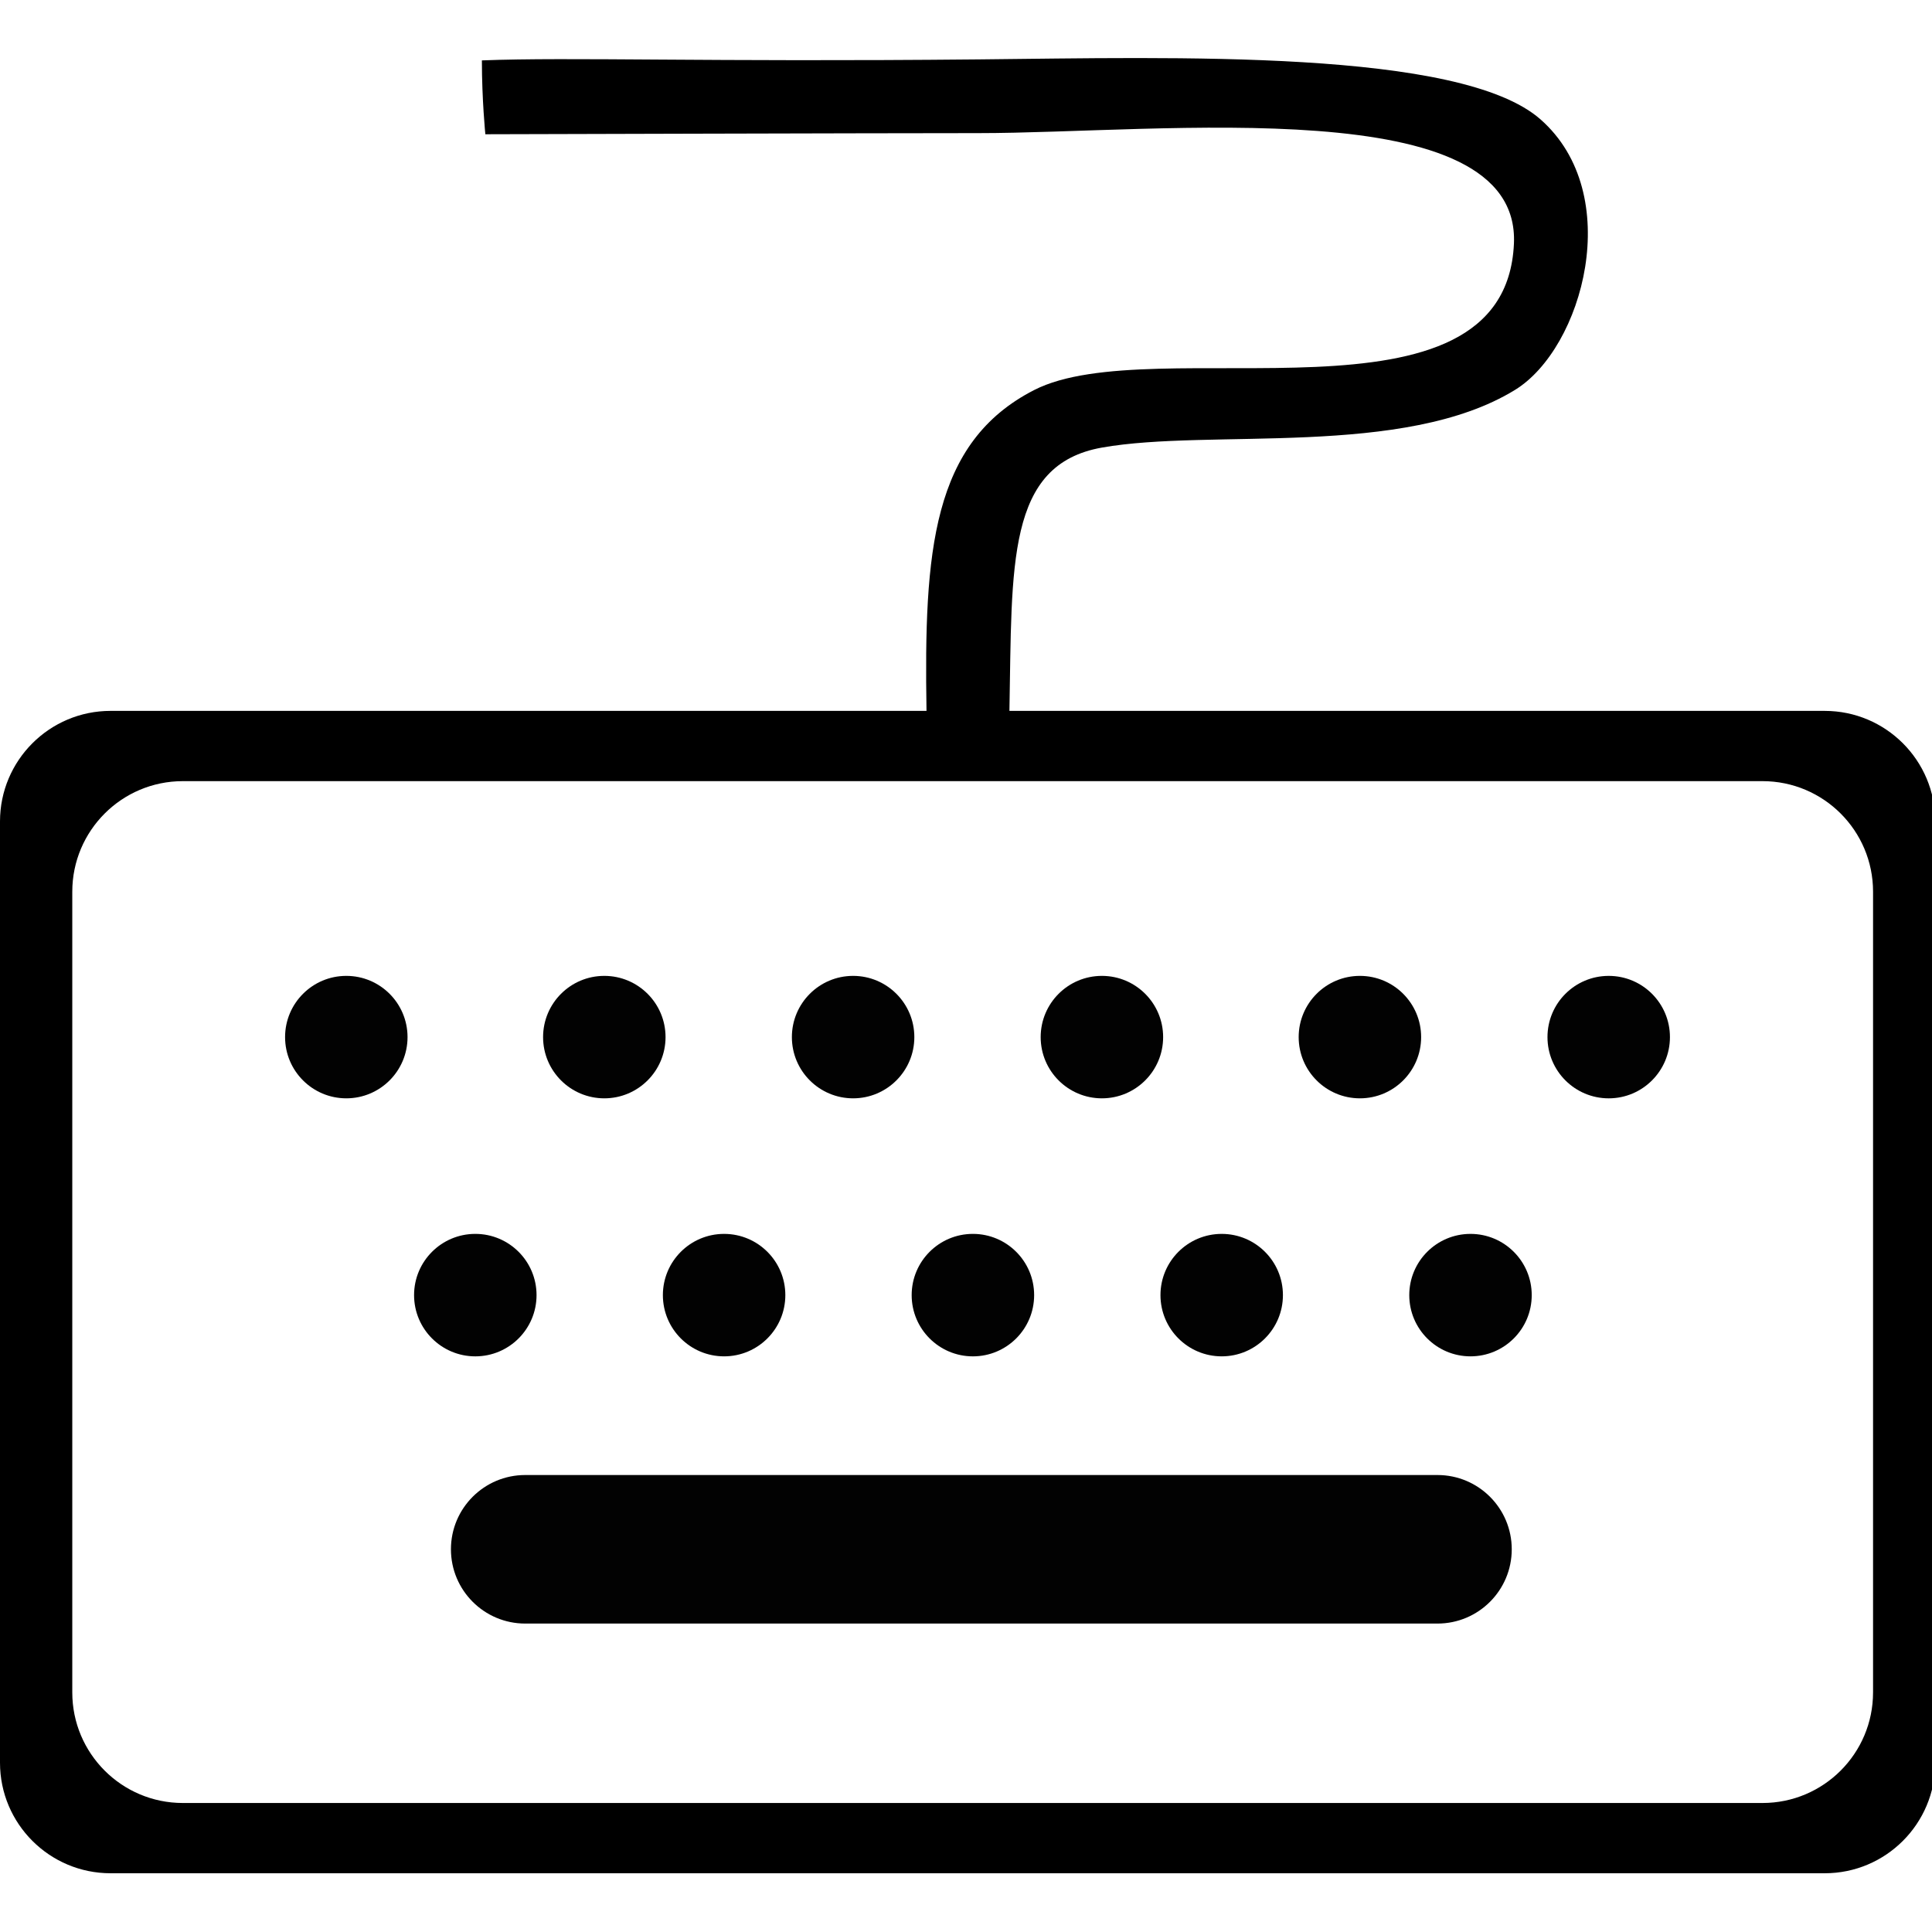
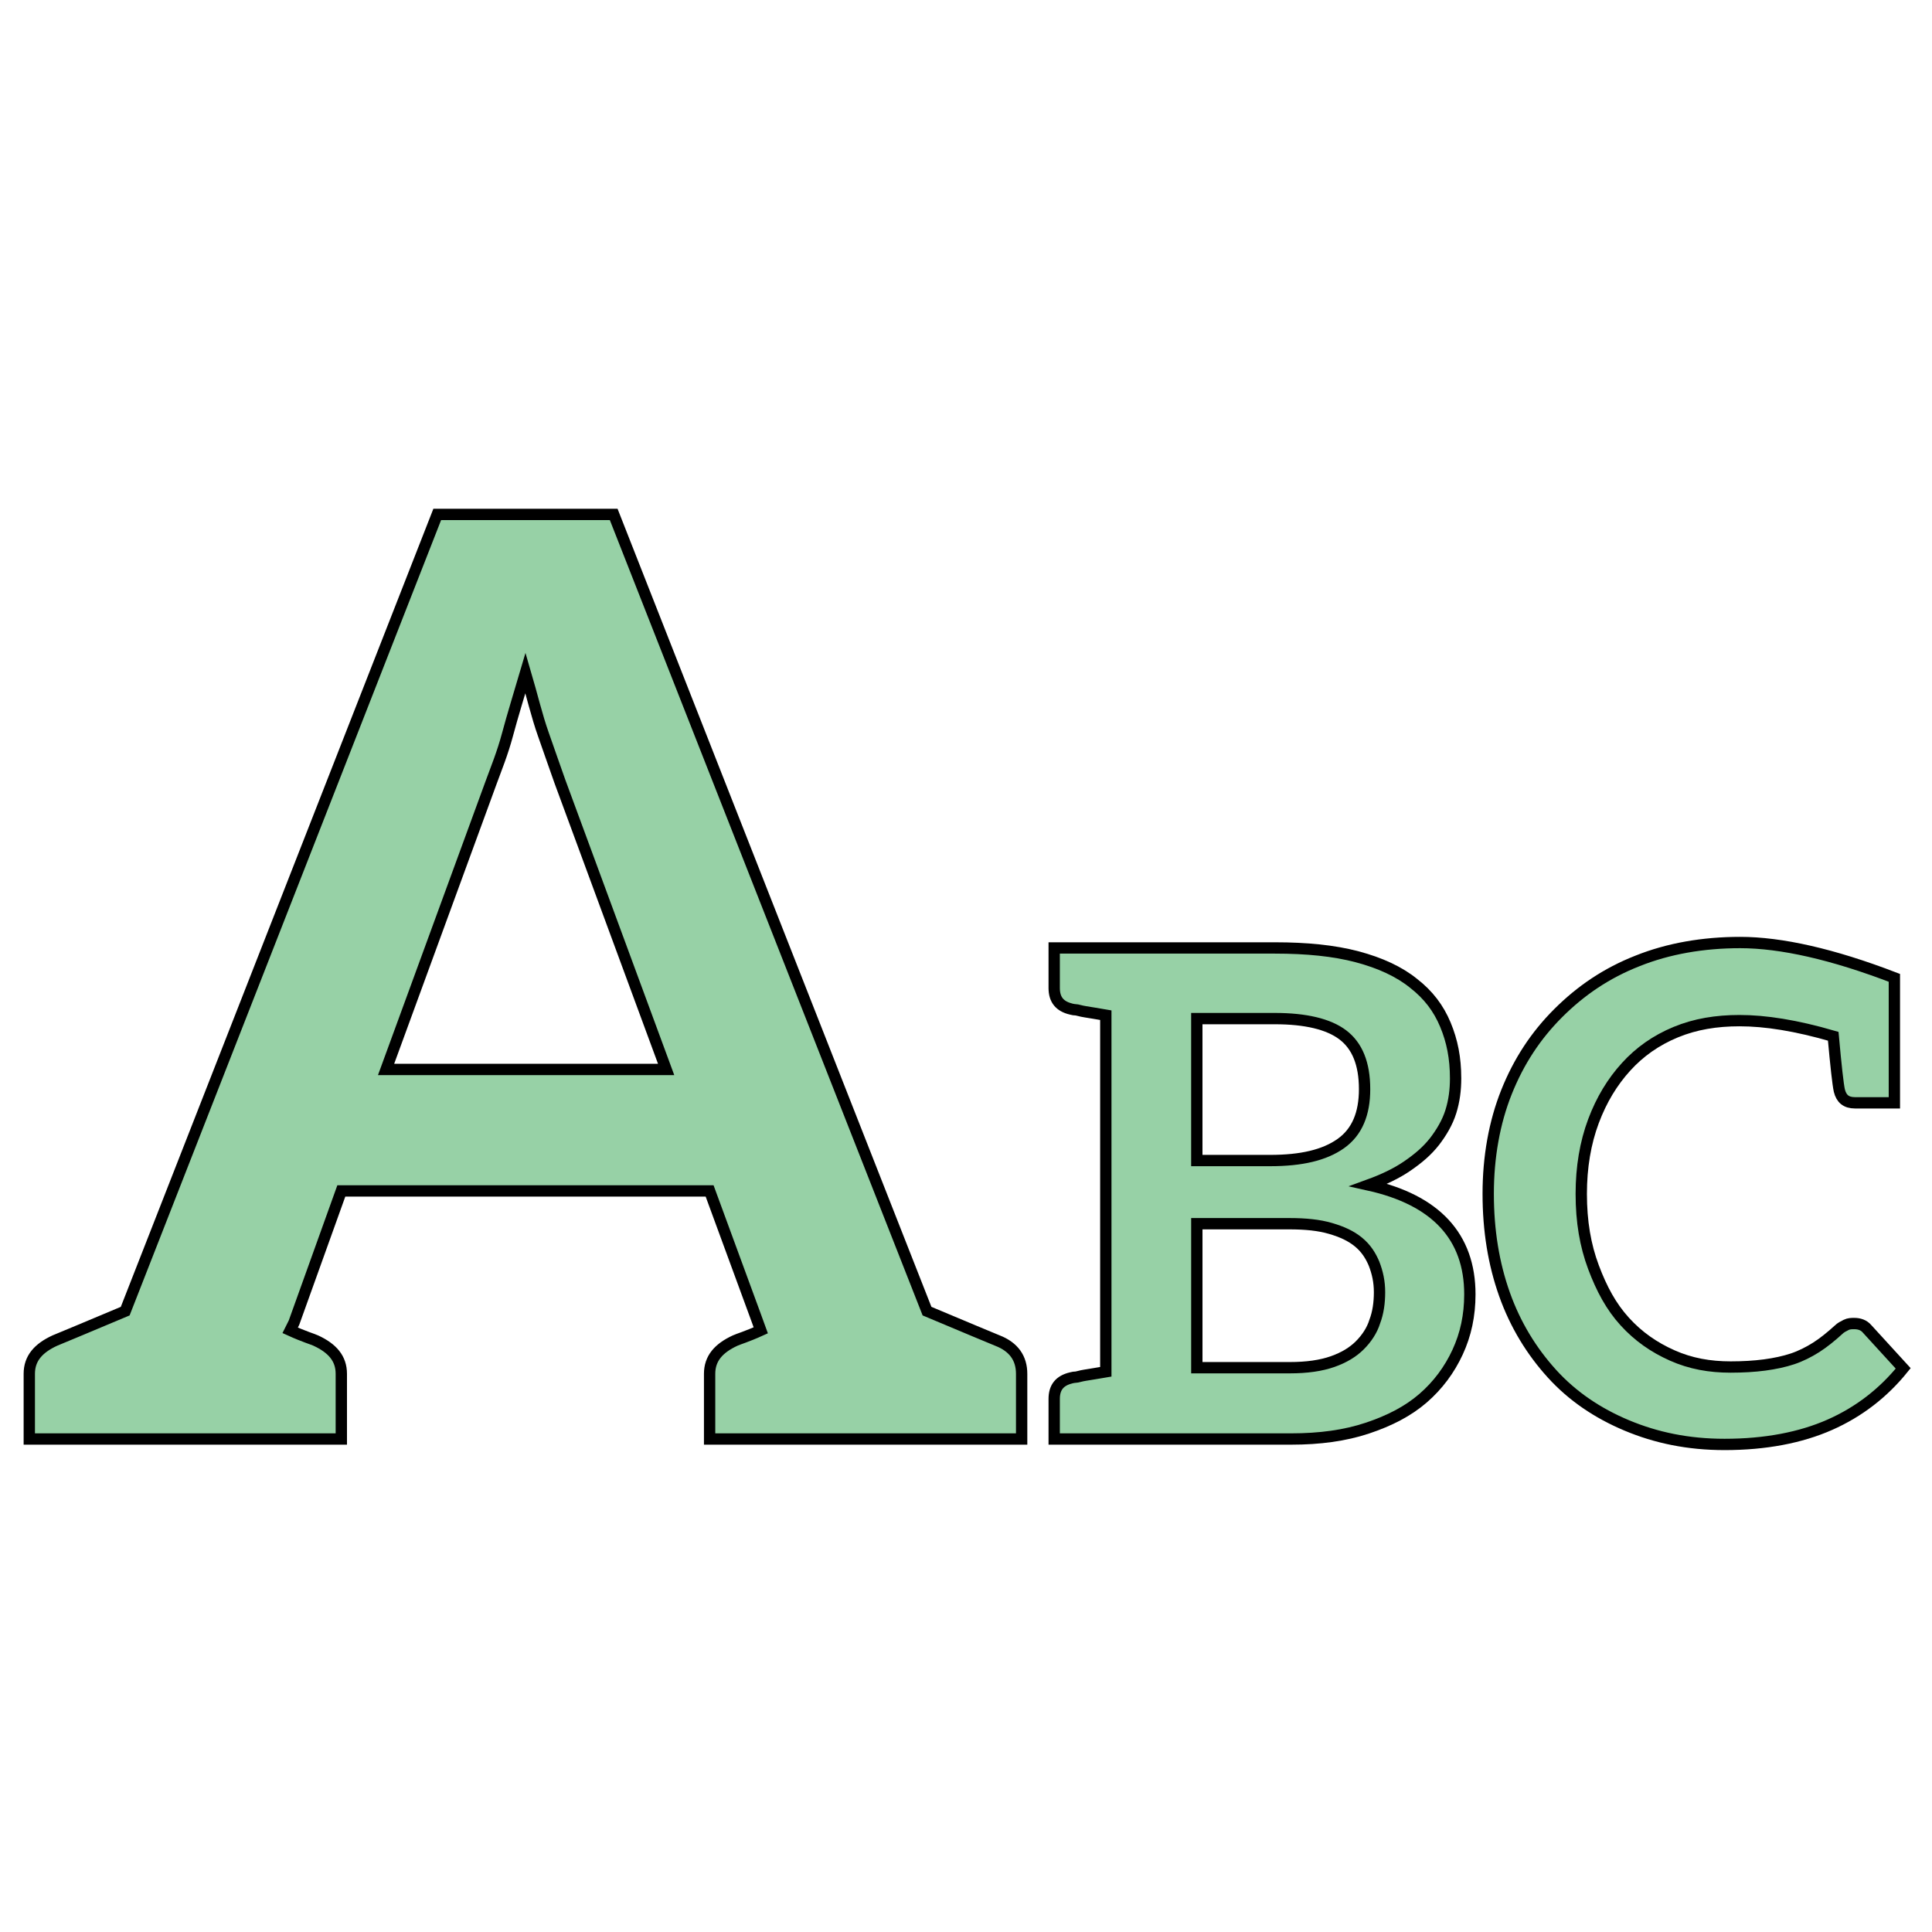
- <svg xmlns="http://www.w3.org/2000/svg" version="1.2" baseProfile="tiny" x="0px" y="0px" width="250px" height="250px" viewBox="0 -7.51 250 250" xml:space="preserve">
+ <svg xmlns="http://www.w3.org/2000/svg" version="1.1" x="0px" y="0px" width="256px" height="256px" viewBox="-3.131 -67.415 256 256" enable-background="new -3.131 -67.415 256 256" xml:space="preserve">
  <defs>
</defs>
-   <circle fill="#020202" cx="44.812" cy="126.691" r="7.923" />
-   <circle fill="#020202" cx="78.198" cy="126.691" r="7.923" />
-   <circle fill="#020202" cx="110.392" cy="126.691" r="7.923" />
-   <circle fill="#020202" cx="142.586" cy="126.691" r="7.923" />
-   <circle fill="#020202" cx="175.971" cy="126.691" r="7.923" />
-   <path fill="#020202" d="M216.09,126.691c0,4.376-3.549,7.924-7.922,7.924c-4.377,0-7.925-3.548-7.925-7.924s3.548-7.922,7.925-7.922  C212.541,118.77,216.09,122.315,216.09,126.691z" />
-   <circle fill="#020202" cx="190.282" cy="160.078" r="7.923" />
-   <circle fill="#020202" cx="158.087" cy="160.078" r="7.923" />
-   <circle fill="#020202" cx="125.893" cy="160.078" r="7.924" />
-   <circle fill="#020202" cx="93.699" cy="160.078" r="7.923" />
-   <circle fill="#020202" cx="61.505" cy="160.078" r="7.924" />
-   <path fill="#020202" d="M186.009,183.357H67.963c-5.309,0-9.612,4.302-9.612,9.61s4.304,9.612,9.612,9.612h118.046  c5.307,0,9.611-4.304,9.611-9.612S191.315,183.357,186.009,183.357z" />
-   <path fill-rule="evenodd" d="M236.115,84.479H130.619c0.35-18.972-0.399-31.878,11.967-34.072  c14.091-2.499,39.069,1.381,53.465-7.469c8.771-5.391,14.309-25.321,3.28-35.009c-10.381-9.117-47.398-8-72.586-7.754  C90.974,0.521,73.982-0.142,62.356,0.305c0,5.098,0.448,9.557,0.448,9.557s51.37-0.146,63.792-0.146  c23.73,0,70.201-5.515,69.306,14.308c-1.134,25.178-46.651,11.03-62.085,18.938c-13.221,6.773-14.259,20.875-13.928,41.516H14.309  C6.406,84.479,0,90.885,0,98.787v121.794c0,7.901,6.406,14.308,14.309,14.308h221.807c7.902,0,14.309-6.406,14.309-14.308V98.787  C250.424,90.885,244.018,84.479,236.115,84.479z M242.372,211.488c0,7.902-6.405,14.309-14.308,14.309H23.661  c-7.902,0-14.308-6.406-14.308-14.309V107.879c0-7.902,6.406-14.309,14.308-14.309h204.404c7.902,0,14.308,6.406,14.308,14.309  V211.488z" />
+   <g>
+     <g>
+       <path fill="#97D1A6" stroke="#000000" stroke-width="1.5" stroke-miterlimit="10" d="M132.242,114.62v8.642h-5.931h-13.217h-2.88    h-1.525H90.896v-8.642c0-2.033,1.186-3.39,3.389-4.406c0.339-0.169,1.525-0.508,3.389-1.355l-0.678-1.863l-6.1-16.606H42.095    l-6.27,17.453l-0.508,1.017c1.864,0.848,3.05,1.187,3.389,1.355c2.203,1.017,3.389,2.373,3.389,4.406v8.642H24.473h-1.694h-2.711    H6.681H0.75v-8.642c0-2.033,1.186-3.39,3.389-4.406c0.847-0.339,4.067-1.694,9.32-3.897L54.804,0.75h23.384l41.515,105.566    c5.253,2.203,8.473,3.559,9.32,3.897C131.226,111.062,132.242,112.587,132.242,114.62z M48.026,74.291h37.109L71.071,36.165    c-0.678-1.864-1.356-3.897-2.203-6.27c-0.847-2.373-1.525-5.253-2.372-8.134c-0.848,2.881-1.695,5.592-2.373,8.134    c-0.678,2.542-1.525,4.575-2.203,6.439L48.026,74.291z" />
+     </g>
+   </g>
+   <g>
+     <g>
+       <path fill="#97D1A6" stroke="#000000" stroke-width="1.5" stroke-miterlimit="10" d="M191.633,104.093    c0,2.79-0.54,5.31-1.62,7.649s-2.61,4.41-4.59,6.12s-4.41,2.97-7.38,3.96c-2.97,0.989-6.3,1.439-10.079,1.439h-24.569h-6.84v-5.31    c0-1.53,0.72-2.43,2.25-2.79c0.09,0,0.27-0.09,0.54-0.09c0.27,0,0.72-0.181,1.35-0.271s1.62-0.27,2.7-0.449V67.104    c-1.08-0.181-2.07-0.36-2.7-0.451c-0.63-0.09-1.08-0.27-1.35-0.27c-0.271,0-0.45-0.09-0.54-0.09c-1.53-0.359-2.25-1.26-2.25-2.79    v-5.31h6.84h22.409c4.229,0,7.829,0.36,10.89,1.17c3.06,0.81,5.58,1.98,7.47,3.51c1.979,1.53,3.33,3.33,4.229,5.49    c0.9,2.16,1.35,4.41,1.35,7.109c0,1.53-0.18,2.97-0.63,4.41c-0.449,1.439-1.26,2.79-2.159,3.96c-0.99,1.26-2.16,2.249-3.601,3.239    c-1.439,0.99-3.149,1.8-5.13,2.521C187.133,91.583,191.633,96.442,191.633,104.093z M155.454,86.363h9.72    c4.14,0,7.199-0.72,9.359-2.25s3.15-3.96,3.15-7.199c0-3.421-0.99-5.761-2.88-7.2c-1.891-1.439-4.95-2.16-9-2.16h-10.35V86.363z     M179.663,103.822c0-1.439-0.271-2.609-0.72-3.779c-0.45-1.08-1.08-2.07-2.07-2.88c-0.99-0.811-2.16-1.351-3.689-1.8    c-1.53-0.45-3.33-0.631-5.49-0.631h-12.239v19.08h12.329c2.25,0,4.141-0.271,5.67-0.811c1.53-0.54,2.7-1.26,3.6-2.16    c0.9-0.899,1.62-1.979,1.98-3.149C179.483,106.522,179.663,105.173,179.663,103.822z" />
+       <path fill="#97D1A6" stroke="#000000" stroke-width="1.5" stroke-miterlimit="10" d="M240.592,77.094    c-0.18-0.811-0.45-3.24-0.81-7.2c-4.95-1.439-9-2.069-12.42-2.069c-3.06,0-5.85,0.45-8.46,1.53    c-2.609,1.08-4.77,2.609-6.569,4.589c-1.8,1.98-3.24,4.32-4.32,7.2c-1.079,2.88-1.619,6.12-1.619,9.63    c0,3.689,0.54,6.839,1.619,9.719c1.08,2.88,2.34,5.221,4.141,7.2c1.8,1.979,3.869,3.42,6.3,4.5c2.43,1.08,4.949,1.529,7.739,1.529    c1.62,0,3.149-0.09,4.5-0.27c1.35-0.18,2.609-0.45,3.689-0.81c1.08-0.36,2.16-0.9,3.15-1.53c0.989-0.63,1.979-1.44,2.97-2.34    c0.27-0.271,0.63-0.45,0.99-0.63c0.359-0.181,0.72-0.181,1.079-0.181c0.63,0,1.261,0.181,1.71,0.721l4.771,5.22    c-2.61,3.239-5.851,5.76-9.72,7.47c-3.87,1.71-8.55,2.609-13.949,2.609c-4.86,0-9.09-0.899-12.96-2.52s-7.199-3.87-9.899-6.84    s-4.86-6.479-6.3-10.529c-1.44-4.05-2.16-8.46-2.16-13.319c0-4.86,0.811-9.45,2.43-13.5c1.62-4.05,3.87-7.47,6.84-10.439    s6.39-5.31,10.53-6.93c4.05-1.62,8.64-2.43,13.589-2.43c5.4,0,12.239,1.53,20.43,4.68v16.56h-5.22    C241.492,78.714,240.861,78.174,240.592,77.094z" />
+     </g>
+   </g>
</svg>
